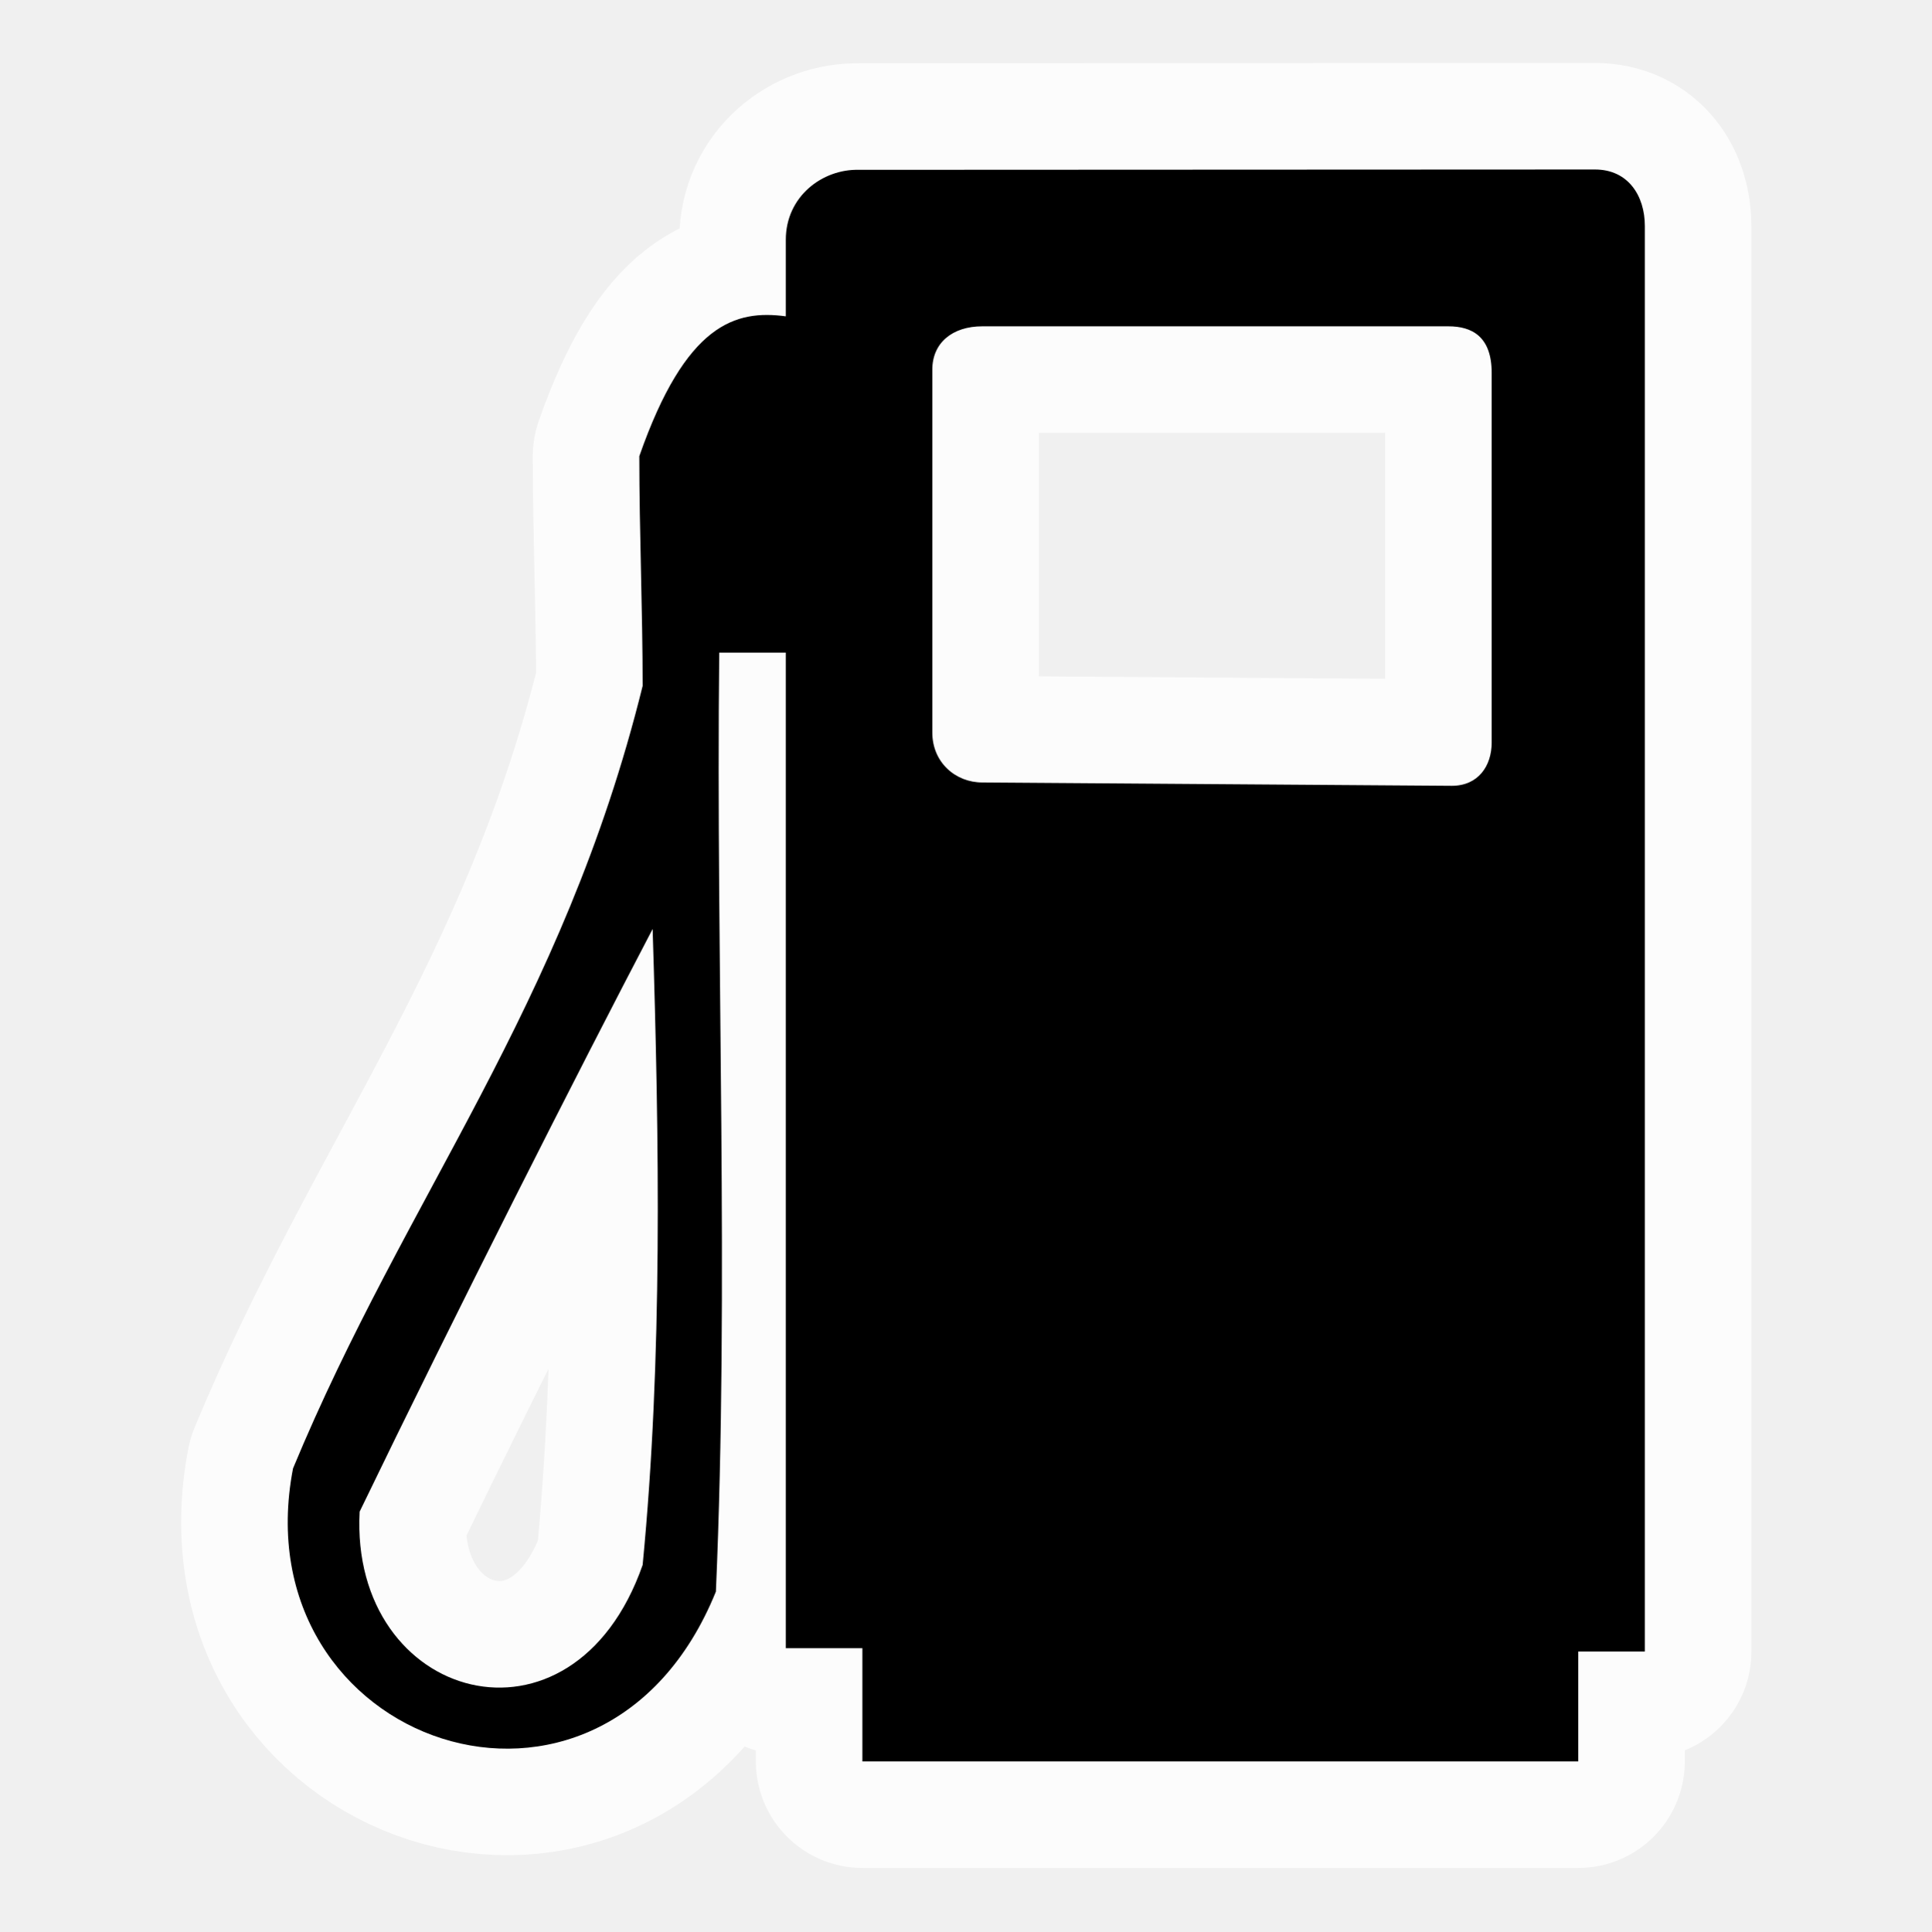
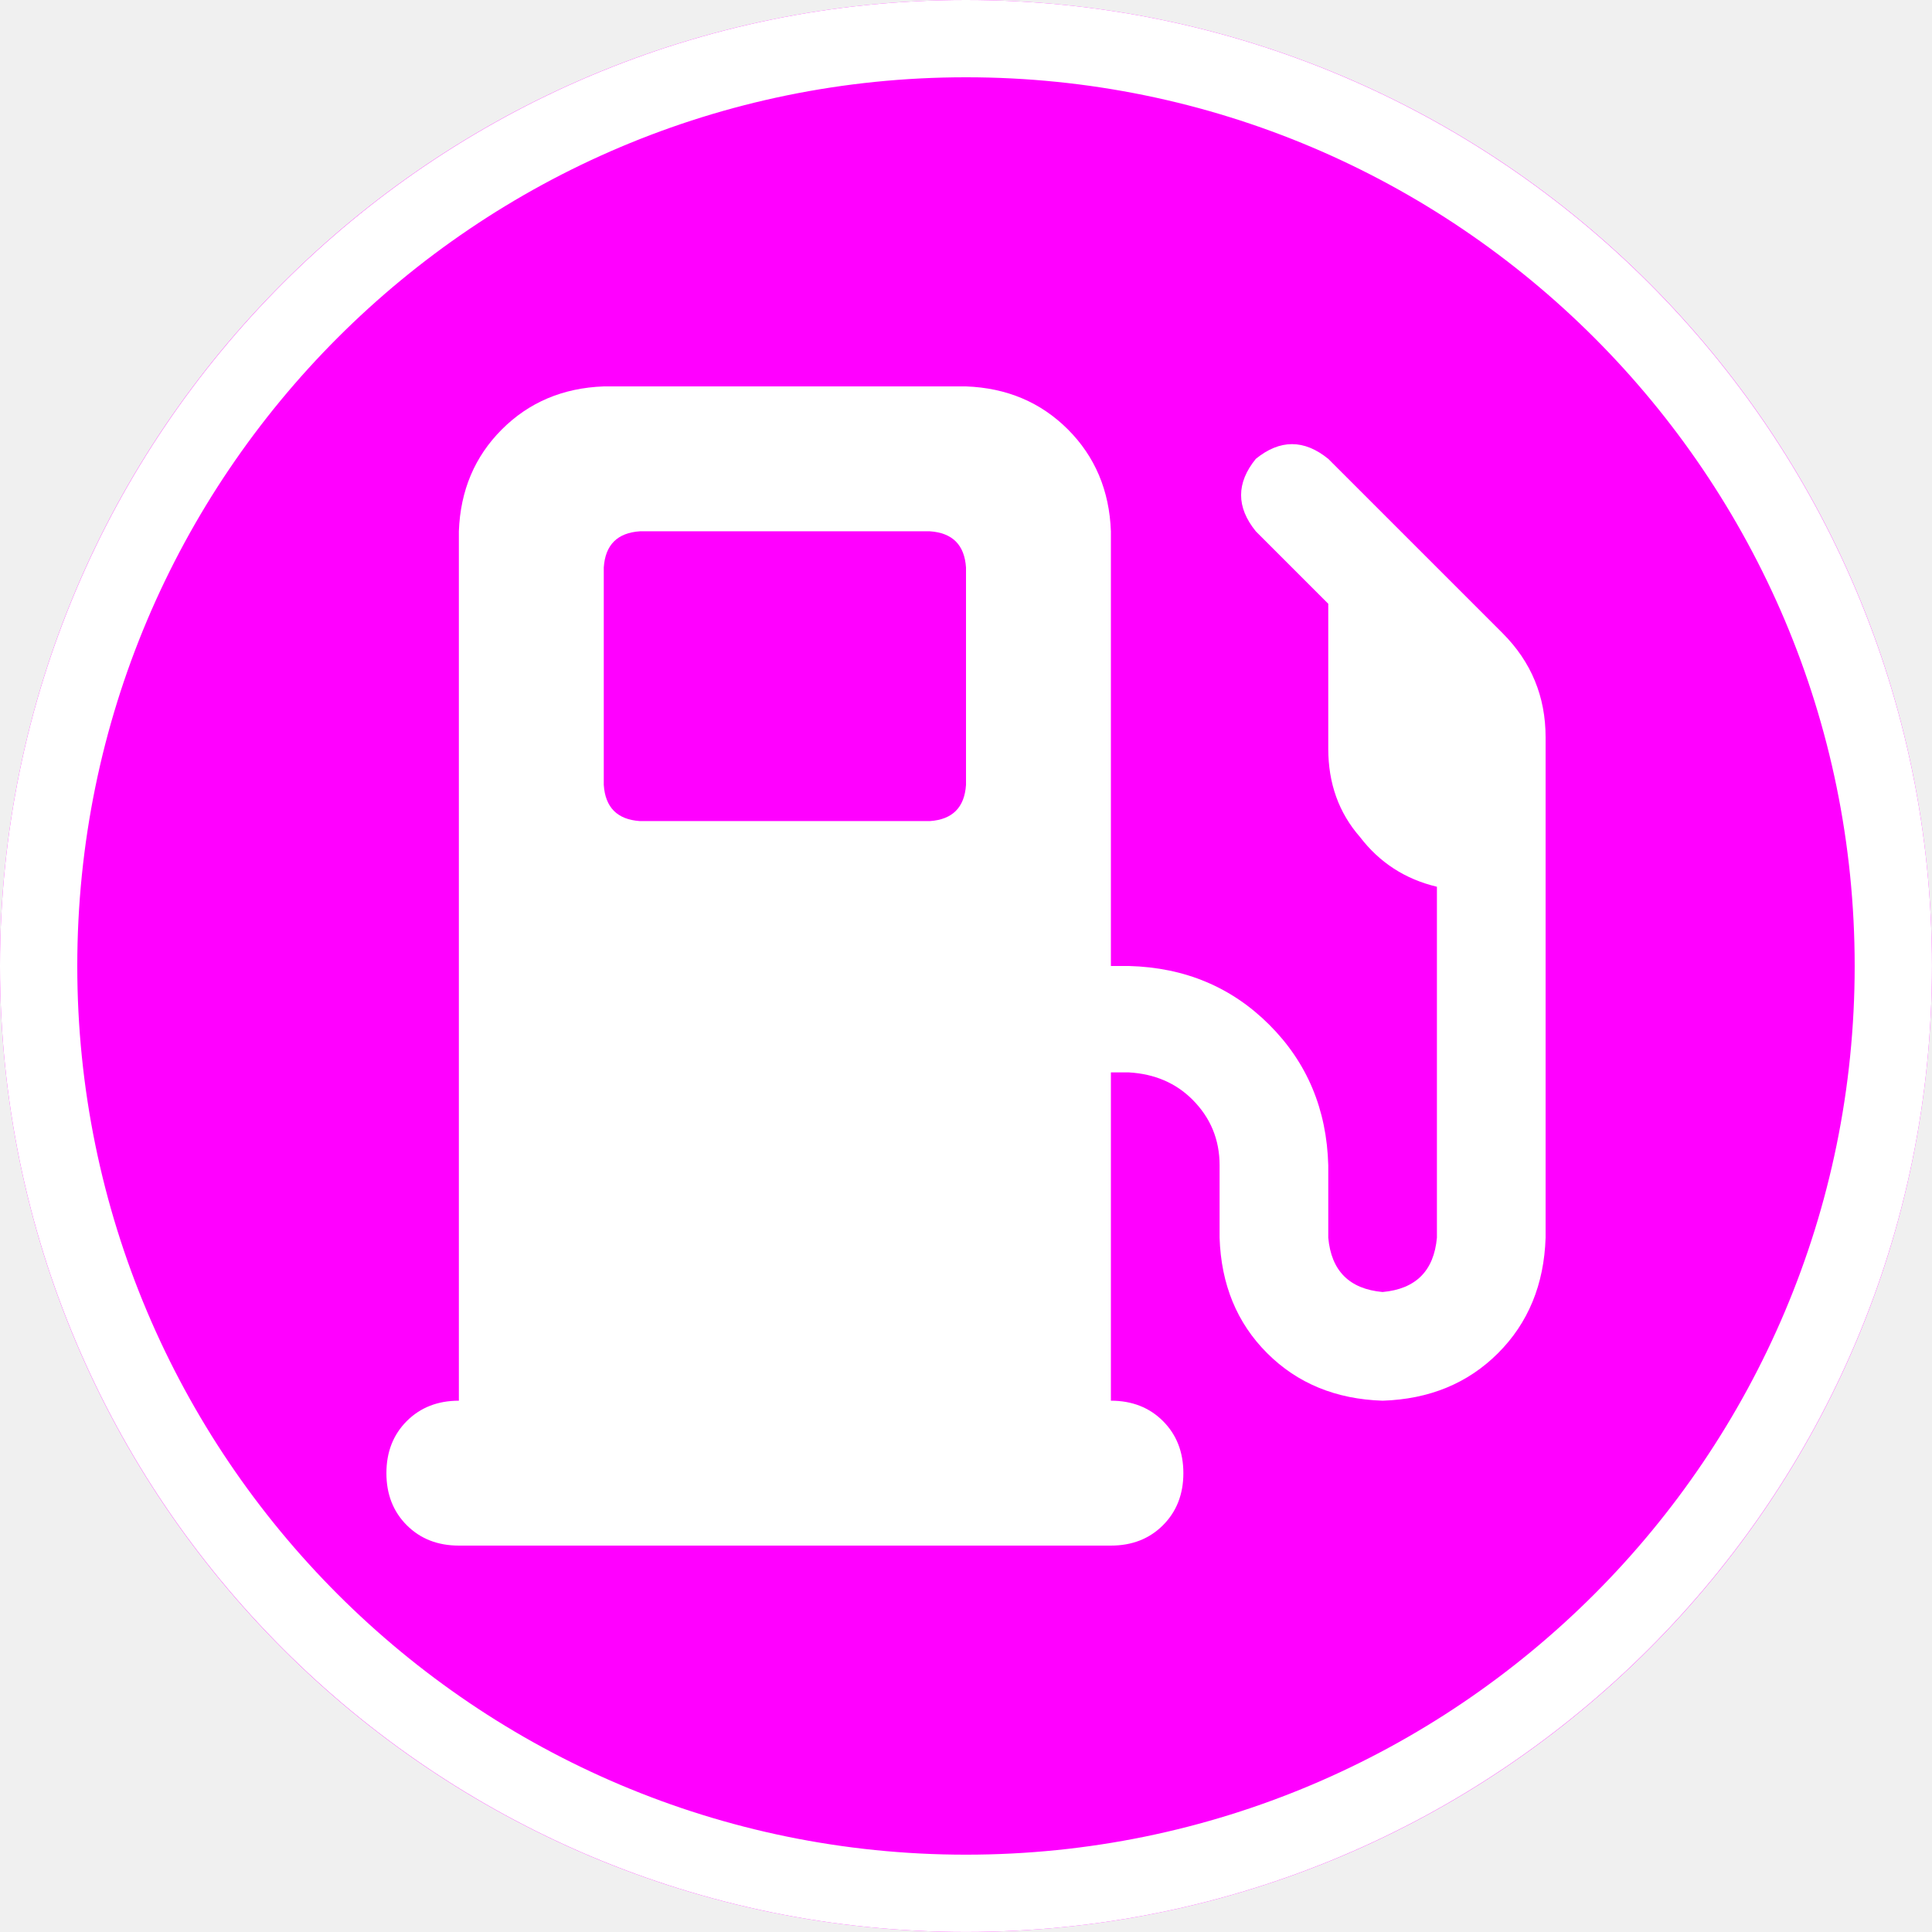
- <svg xmlns="http://www.w3.org/2000/svg" version="1.0" width="580" height="580">
-   <path id="path4141" d="M 479 50.9 L 258 51 C 247 50.7 236 59 236 72 L 236 95 C 221 93 206 97 192 137 C 192 160 193 183 193 206 C 169 303 122 359 88 441 C 72 524 181 562 215 478 C 219 386 215 290 216 196 L 236 196 L 236 495 L 259 495 L 259 529 L 474 529 L 474 496 L 494 496 L 494 67.9 C 494 58.8 489 50.9 479 50.9 z M 295 98 L 435 98 C 442 98 448 101 448 112 L 448 223 C 448 230 444 236 436 236 L 295 235 C 287 235 280 229 280 220 L 280 111 C 280 103 286 98 295 98 z M 196 279 C 198 343 199 408 193 470 C 172 530 105 511 108 454 C 137 394 174 321 196 279 z " mix-blend-mode="normal" solid-color="#000000" opacity="0.8" color-interpolation-filters="linearRGB" filter-gaussianBlur-deviation="0" color="#000000" image-rendering="auto" color-rendering="auto" stroke-width="64" isolation="auto" color-interpolation="sRGB" solid-opacity="1" fill="none" stroke-linejoin="round" filter-blend-mode="normal" stroke="#ffffff" shape-rendering="auto" />
-   <path d="M 479 50.9 L 258 51 C 247 50.7 236 59 236 72 L 236 95 C 221 93 206 97 192 137 C 192 160 193 183 193 206 C 169 303 122 359 88 441 C 72 524 181 562 215 478 C 219 386 215 290 216 196 L 236 196 L 236 495 L 259 495 L 259 529 L 474 529 L 474 496 L 494 496 L 494 67.9 C 494 58.8 489 50.9 479 50.9 z M 295 98 L 435 98 C 442 98 448 101 448 112 L 448 223 C 448 230 444 236 436 236 L 295 235 C 287 235 280 229 280 220 L 280 111 C 280 103 286 98 295 98 z M 196 279 C 198 343 199 408 193 470 C 172 530 105 511 108 454 C 137 394 174 321 196 279 z " id="path4138" fill="#000" />
+ <svg xmlns="http://www.w3.org/2000/svg" clip-rule="evenodd" fill-rule="evenodd" stroke-linejoin="round" stroke-miterlimit="2" version="1.1" viewBox="0 0 1e3 1e3" xml:space="preserve">
+   <g transform="scale(1.7241)">
+     <circle cx="290" cy="290" r="290" fill="#f0f" />
+     <path d="m290 0c160.06 0 290 129.94 290 290s-129.94 290-290 290-290-129.94-290-290 129.94-290 290-290zm0 23.2c147.25 0 266.8 119.55 266.8 266.8s-119.55 266.8-266.8 266.8-266.8-119.55-266.8-266.8 119.55-266.8 266.8-266.8z" fill="#fff" />
+   </g>
+   <path d="m237.51 275c0.771-21.098 8.192-38.669 22.261-52.739 14.057-14.057 31.641-21.478 52.739-22.261h187.49c21.098 0.784 38.669 8.204 52.739 22.261 14.057 14.069 21.478 31.641 22.261 52.739v225h9.38c28.898 0.784 53.118 10.935 72.649 30.465 19.531 19.531 29.694 43.751 30.478 72.661v37.494c1.555 17.192 10.935 26.571 28.114 28.127 17.192-1.555 26.571-10.935 28.127-28.127v-181.64c-16.408-3.906-29.682-12.49-39.845-25.776-10.935-12.502-16.396-27.735-16.396-45.698v-75l-37.506-37.506c-10.151-12.502-10.151-25.004 0-37.494 12.502-10.163 25.004-10.163 37.506 0l90.233 90.233c14.841 14.841 22.261 32.804 22.261 53.902v258.98c-0.784 24.22-8.988 44.143-24.612 59.767-15.624 15.624-35.547 23.829-59.767 24.612-24.208-0.784-44.131-8.988-59.755-24.612-15.637-15.624-23.829-35.547-24.612-59.767v-37.494c0-13.286-4.69-24.612-14.069-33.992-8.596-8.584-19.531-13.273-32.804-14.057h-9.38v169.92c10.935 0 19.922 3.514 26.951 10.543 7.029 7.041 10.555 16.016 10.555 26.963 0 10.935-3.526 19.91-10.555 26.951-7.029 7.029-16.016 10.543-26.951 10.543h-337.49c-10.947 0-19.922-3.514-26.963-10.543-7.029-7.041-10.543-16.016-10.543-26.951 0-10.947 3.514-19.922 10.543-26.963 7.041-7.029 16.016-10.543 26.963-10.543zm75 131.25c0.771 11.718 7.029 17.963 18.747 18.747h150c11.718-0.784 17.963-7.029 18.747-18.747v-112.51c-0.784-11.718-7.029-17.963-18.747-18.747h-150c-11.718 0.784-17.976 7.029-18.747 18.747z" clip-rule="evenodd" fill="#fff" fill-rule="nonzero" stroke-linejoin="round" stroke-miterlimit="2" stroke-width="12.245" />
</svg>
